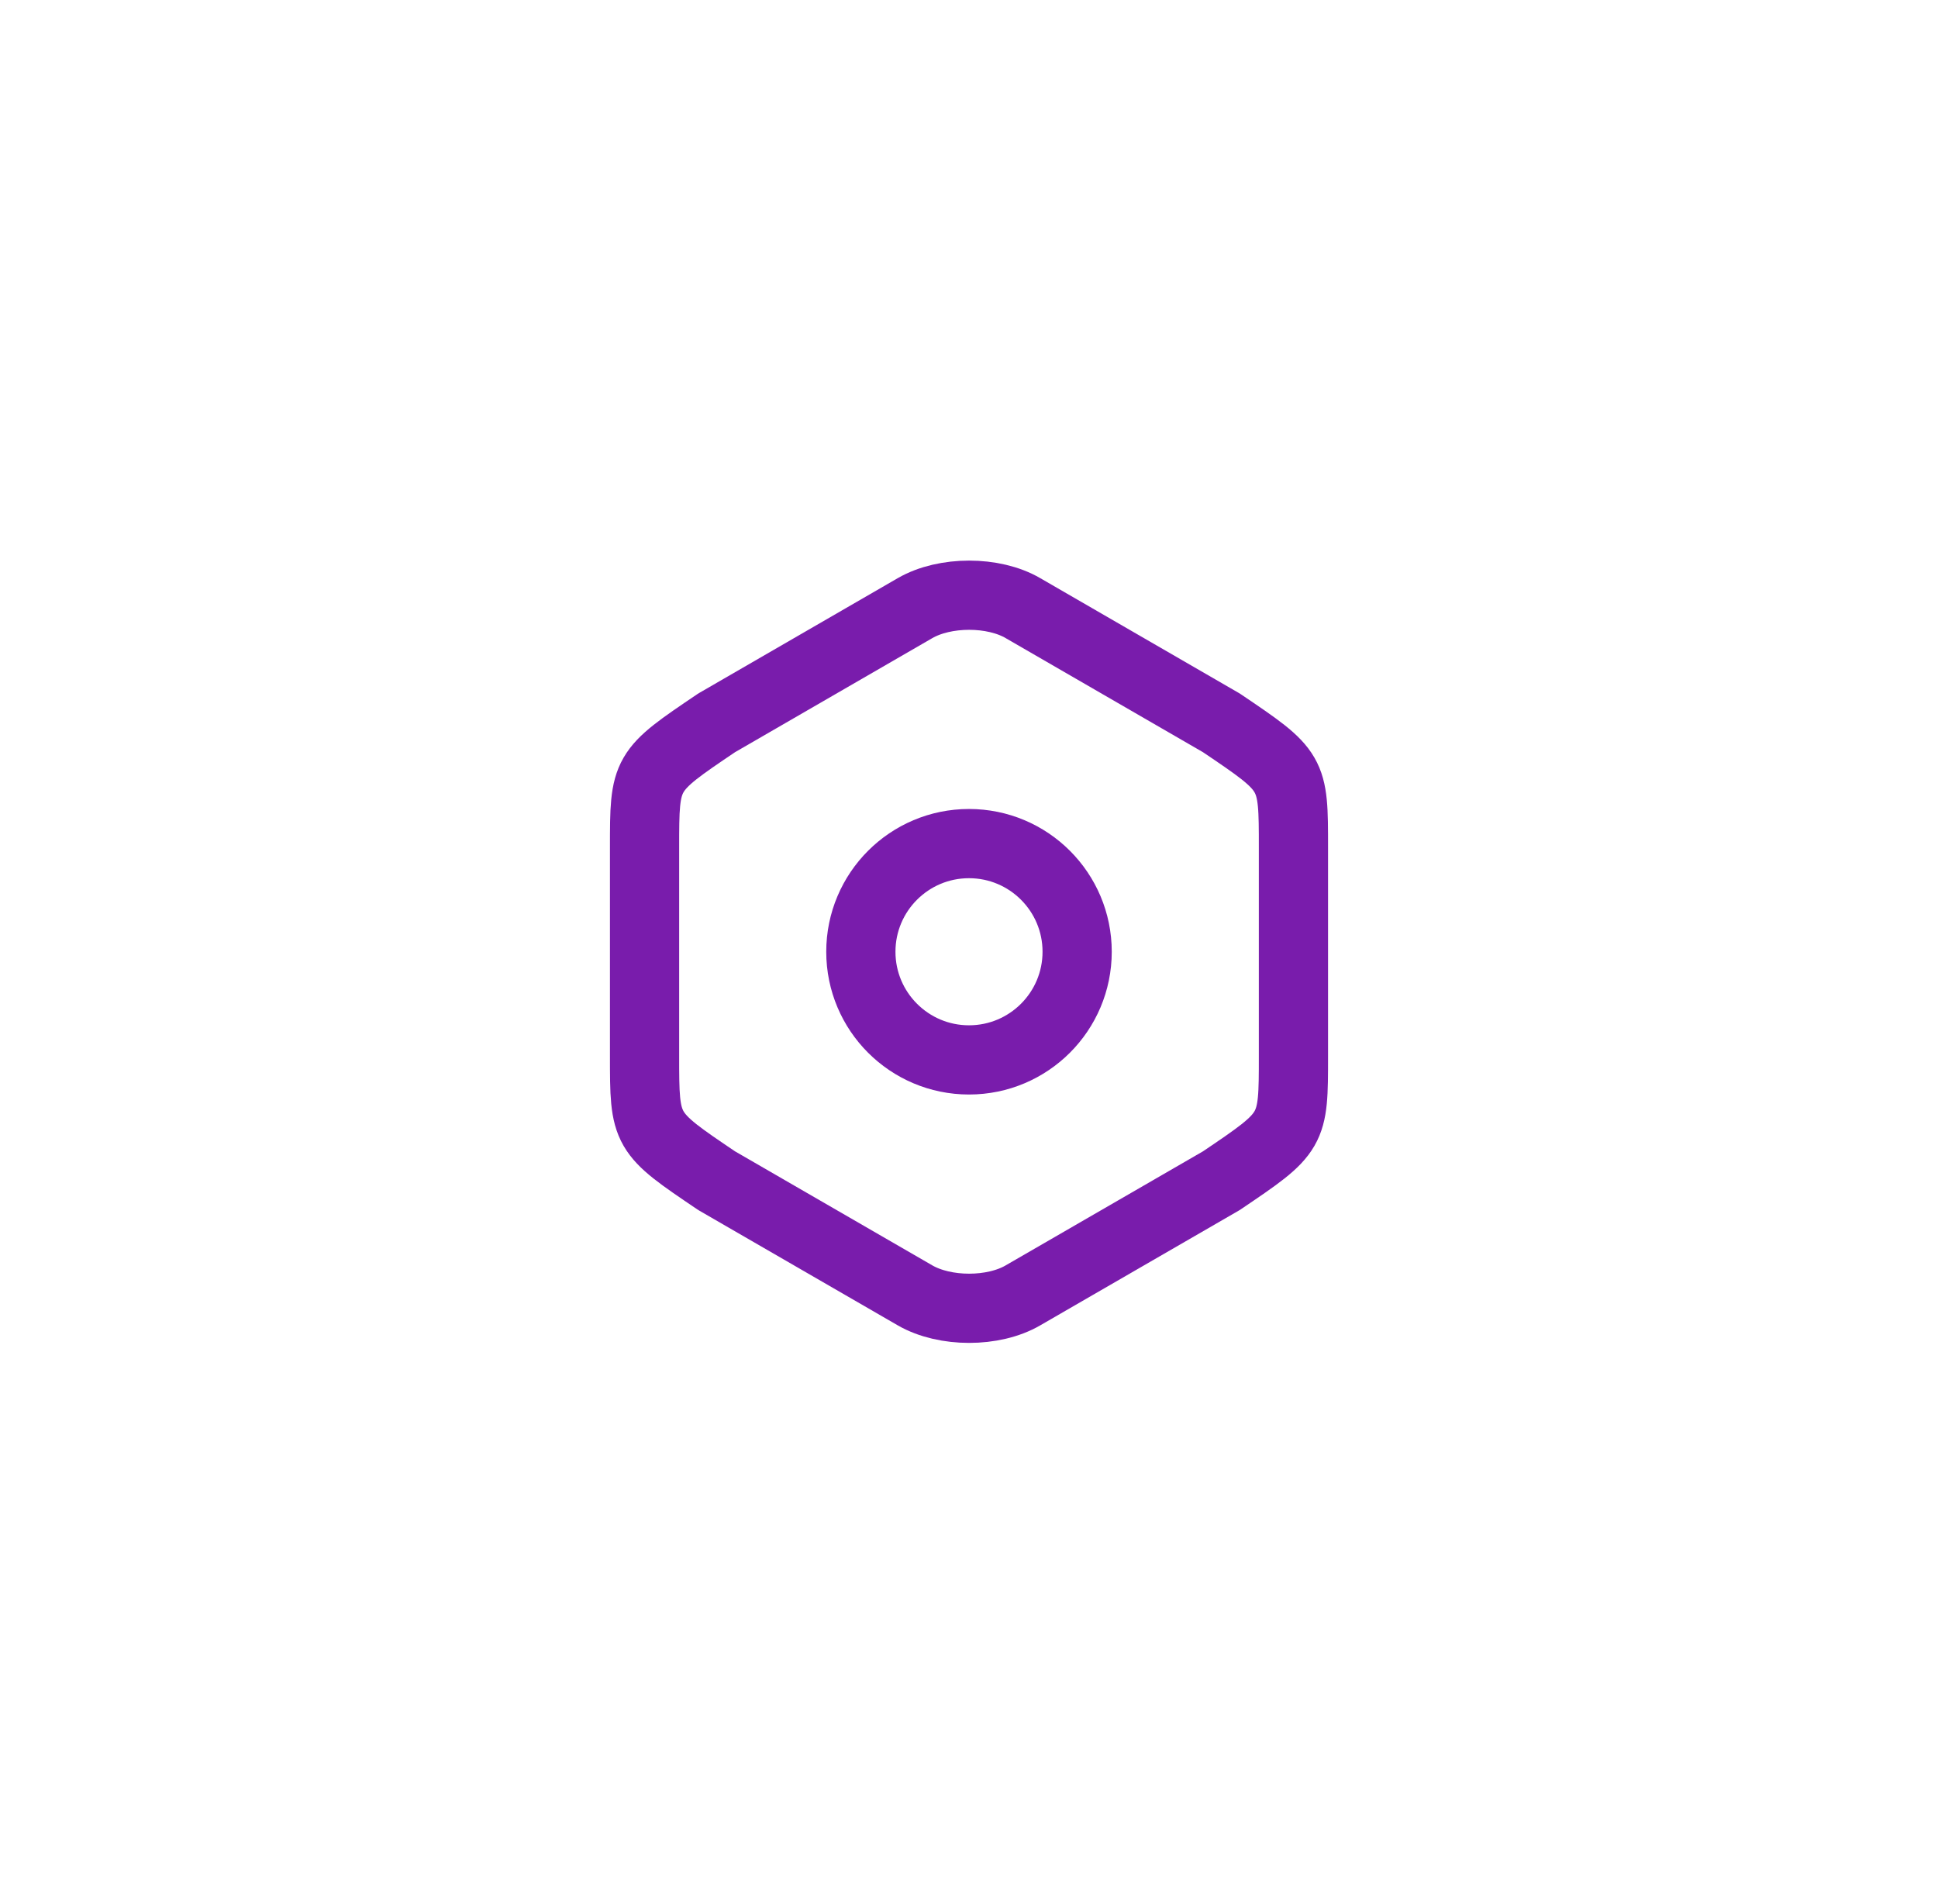
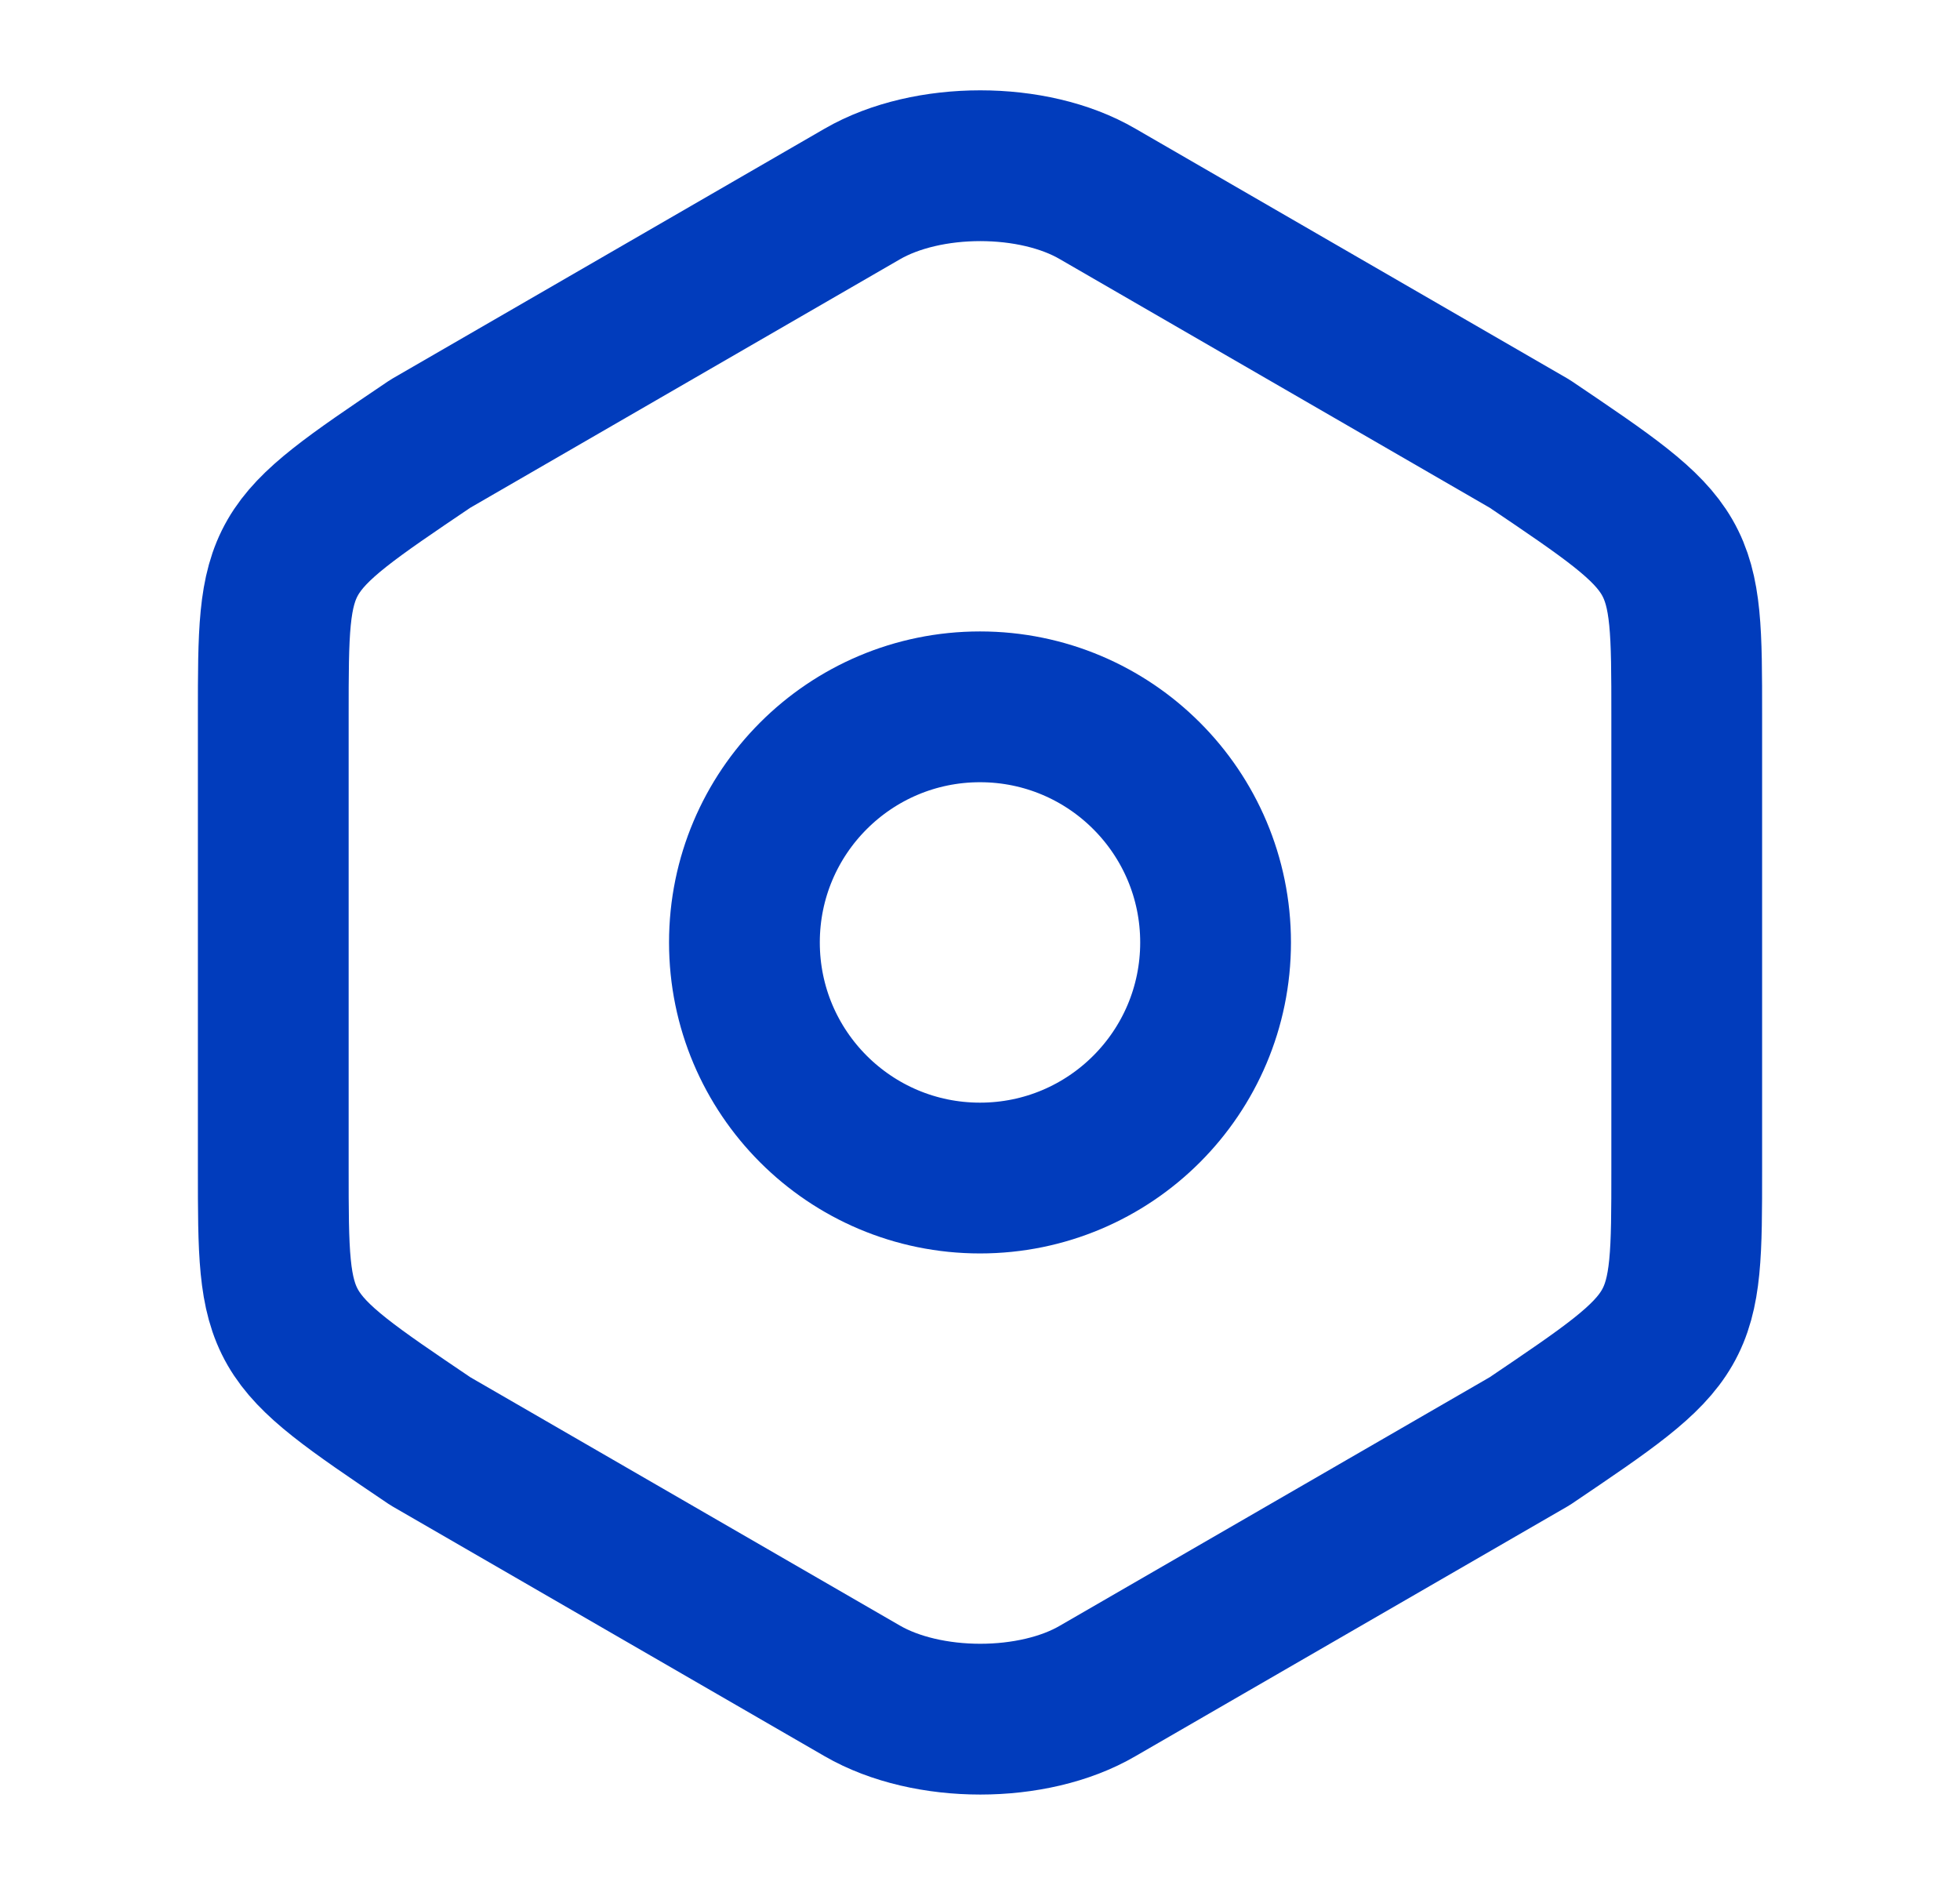
- <svg xmlns="http://www.w3.org/2000/svg" width="56" height="55" viewBox="0 0 56 55" fill="none">
-   <path d="M18.625 24.49V30.5C18.625 32.708 18.625 32.708 20.708 34.115L26.438 37.427C27.302 37.927 28.708 37.927 29.562 37.427L35.292 34.115C37.375 32.708 37.375 32.708 37.375 30.511V24.49C37.375 22.292 37.375 22.292 35.292 20.886L29.562 17.573C28.708 17.073 27.302 17.073 26.438 17.573L20.708 20.886C18.625 22.292 18.625 22.292 18.625 24.49Z" stroke="#791CAC" stroke-width="2" stroke-linecap="round" stroke-linejoin="round" />
-   <path d="M28 30.625C29.726 30.625 31.125 29.226 31.125 27.5C31.125 25.774 29.726 24.375 28 24.375C26.274 24.375 24.875 25.774 24.875 27.5C24.875 29.226 26.274 30.625 28 30.625Z" stroke="#791CAC" stroke-width="2" stroke-linecap="round" stroke-linejoin="round" />
+ <svg xmlns="http://www.w3.org/2000/svg" width="26" height="25" viewBox="0 0 26 25" fill="none">
+   <path d="M3.625 9.49V15.5C3.625 17.708 3.625 17.708 5.708 19.115L11.438 22.427C12.302 22.927 13.708 22.927 14.562 22.427L20.292 19.115C22.375 17.708 22.375 17.708 22.375 15.511V9.49C22.375 7.292 22.375 7.292 20.292 5.886L14.562 2.573C13.708 2.073 12.302 2.073 11.438 2.573L5.708 5.886C3.625 7.292 3.625 7.292 3.625 9.49Z" stroke="#013CBC" stroke-width="2" stroke-linecap="round" stroke-linejoin="round" />
+   <path d="M13 15.625C14.726 15.625 16.125 14.226 16.125 12.5C16.125 10.774 14.726 9.375 13 9.375C11.274 9.375 9.875 10.774 9.875 12.5C9.875 14.226 11.274 15.625 13 15.625Z" stroke="#013CBC" stroke-width="2" stroke-linecap="round" stroke-linejoin="round" />
</svg>
